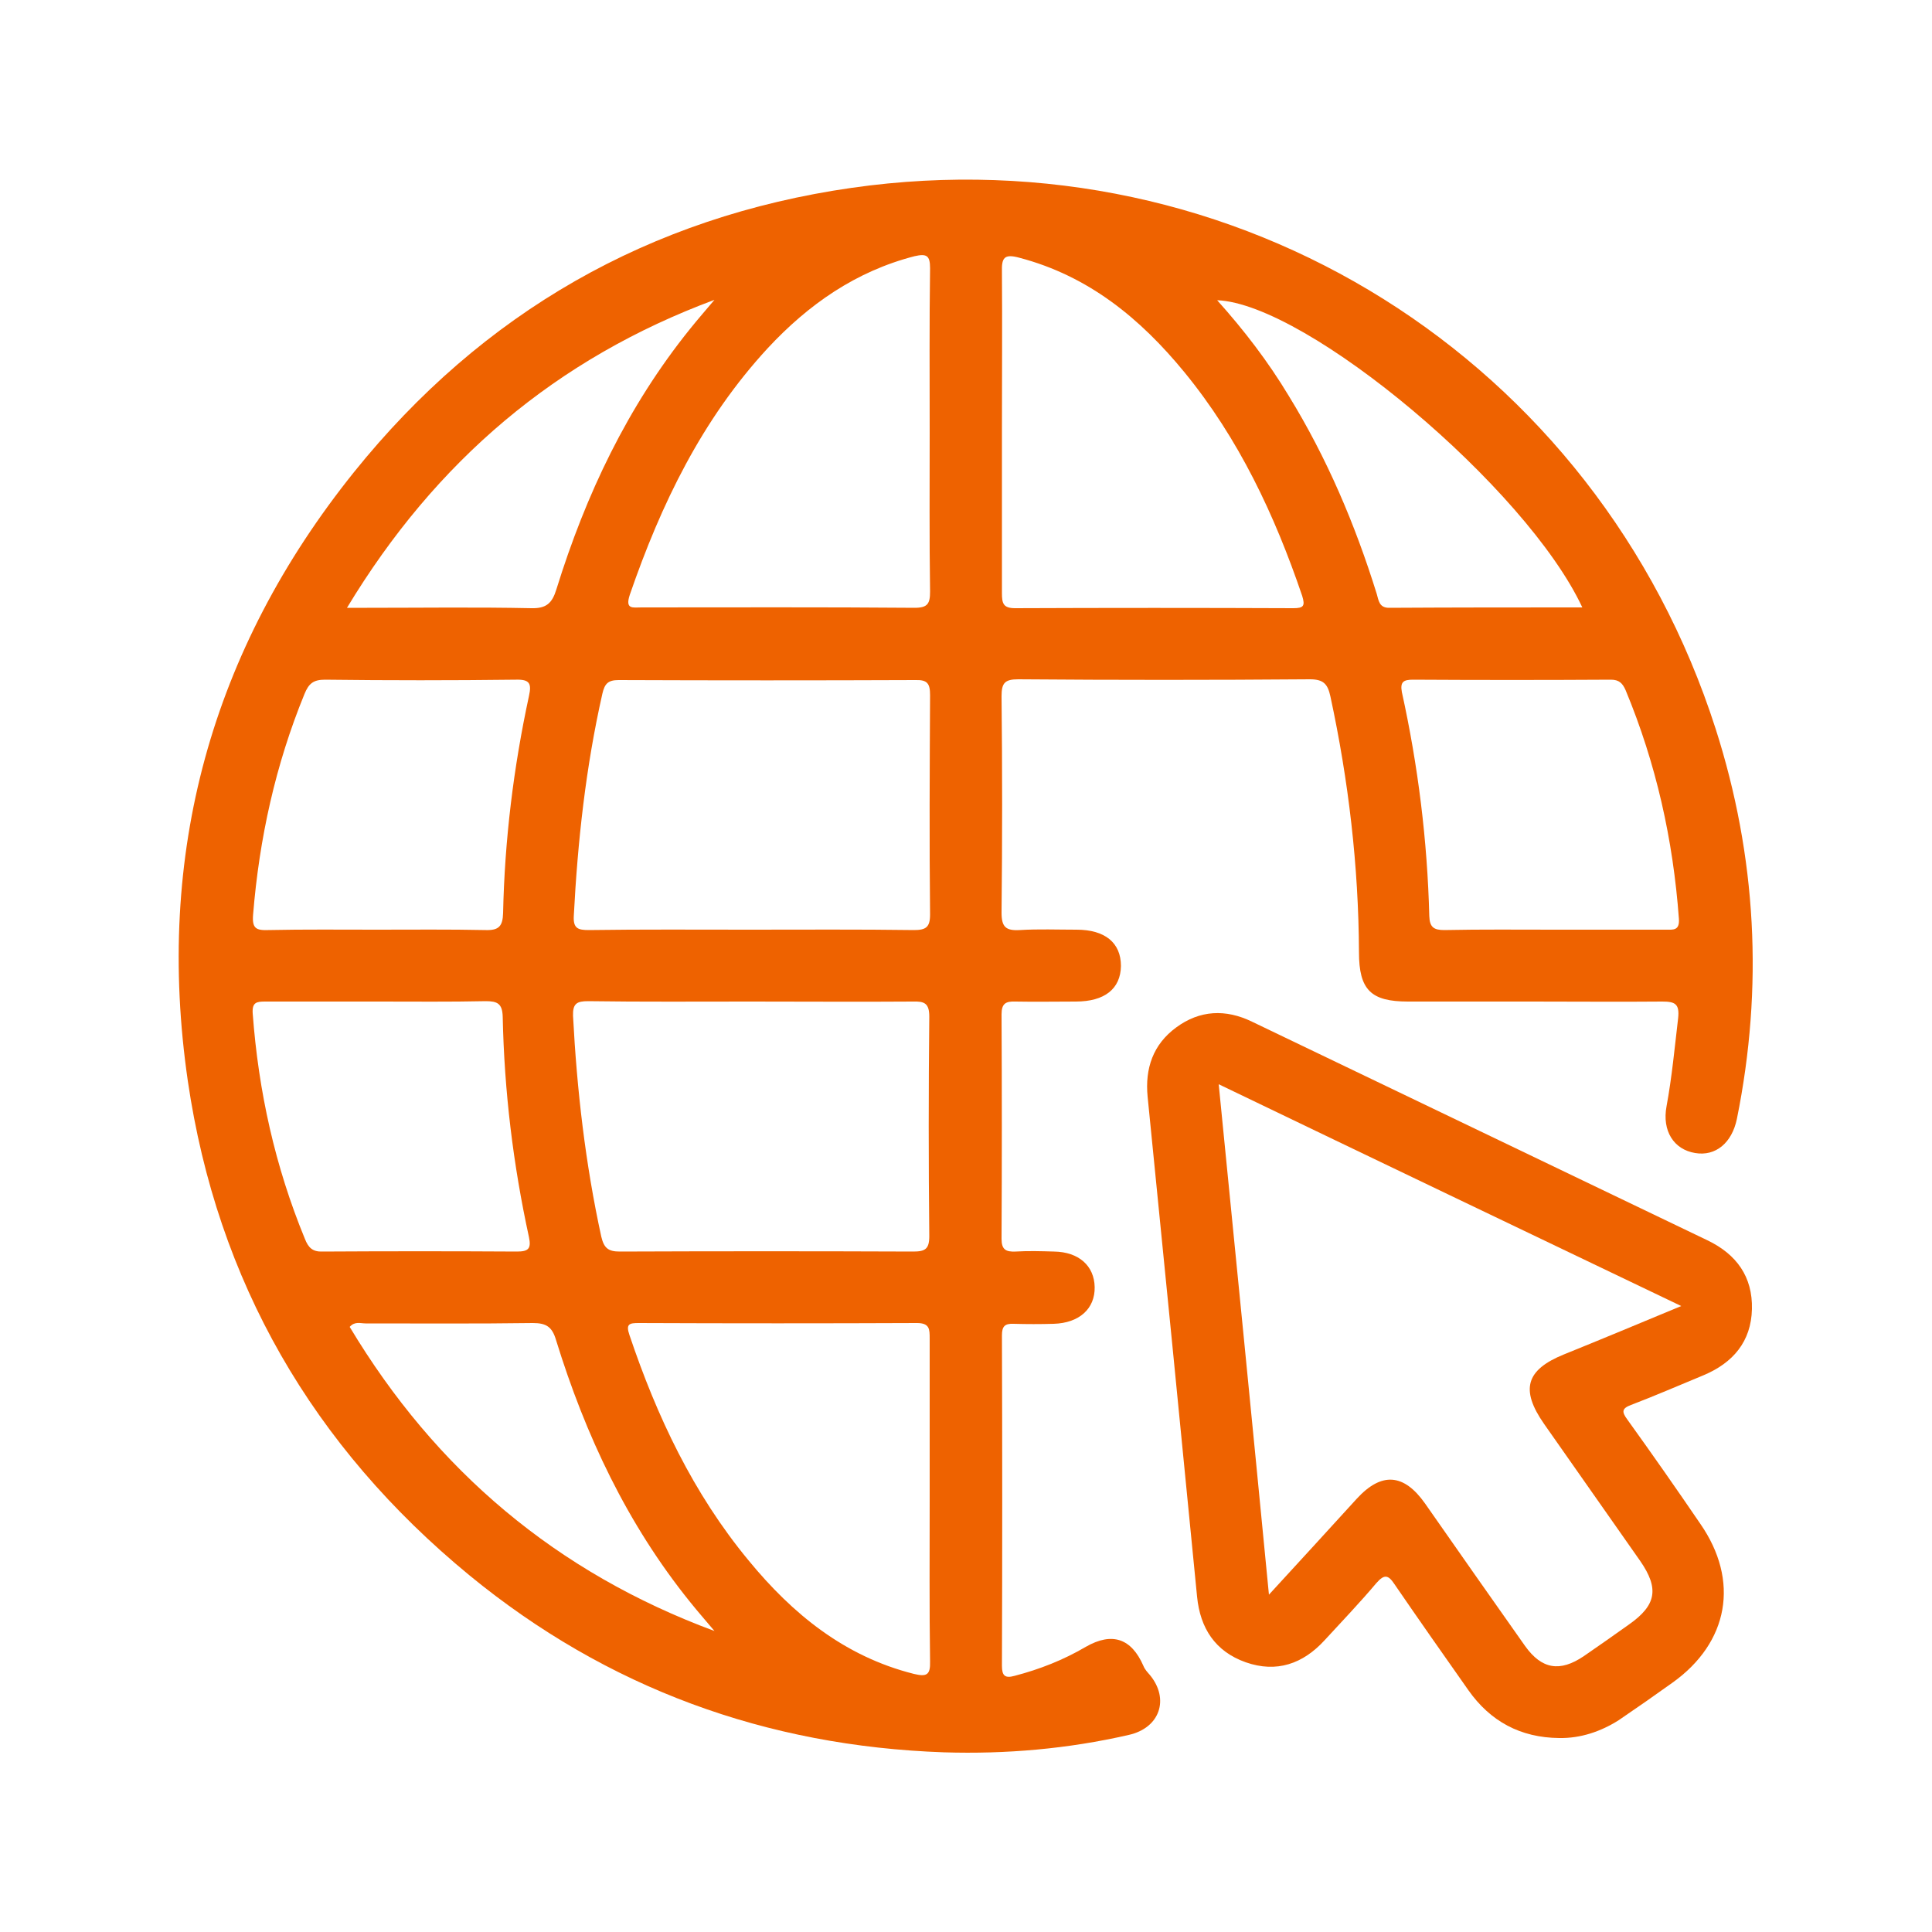
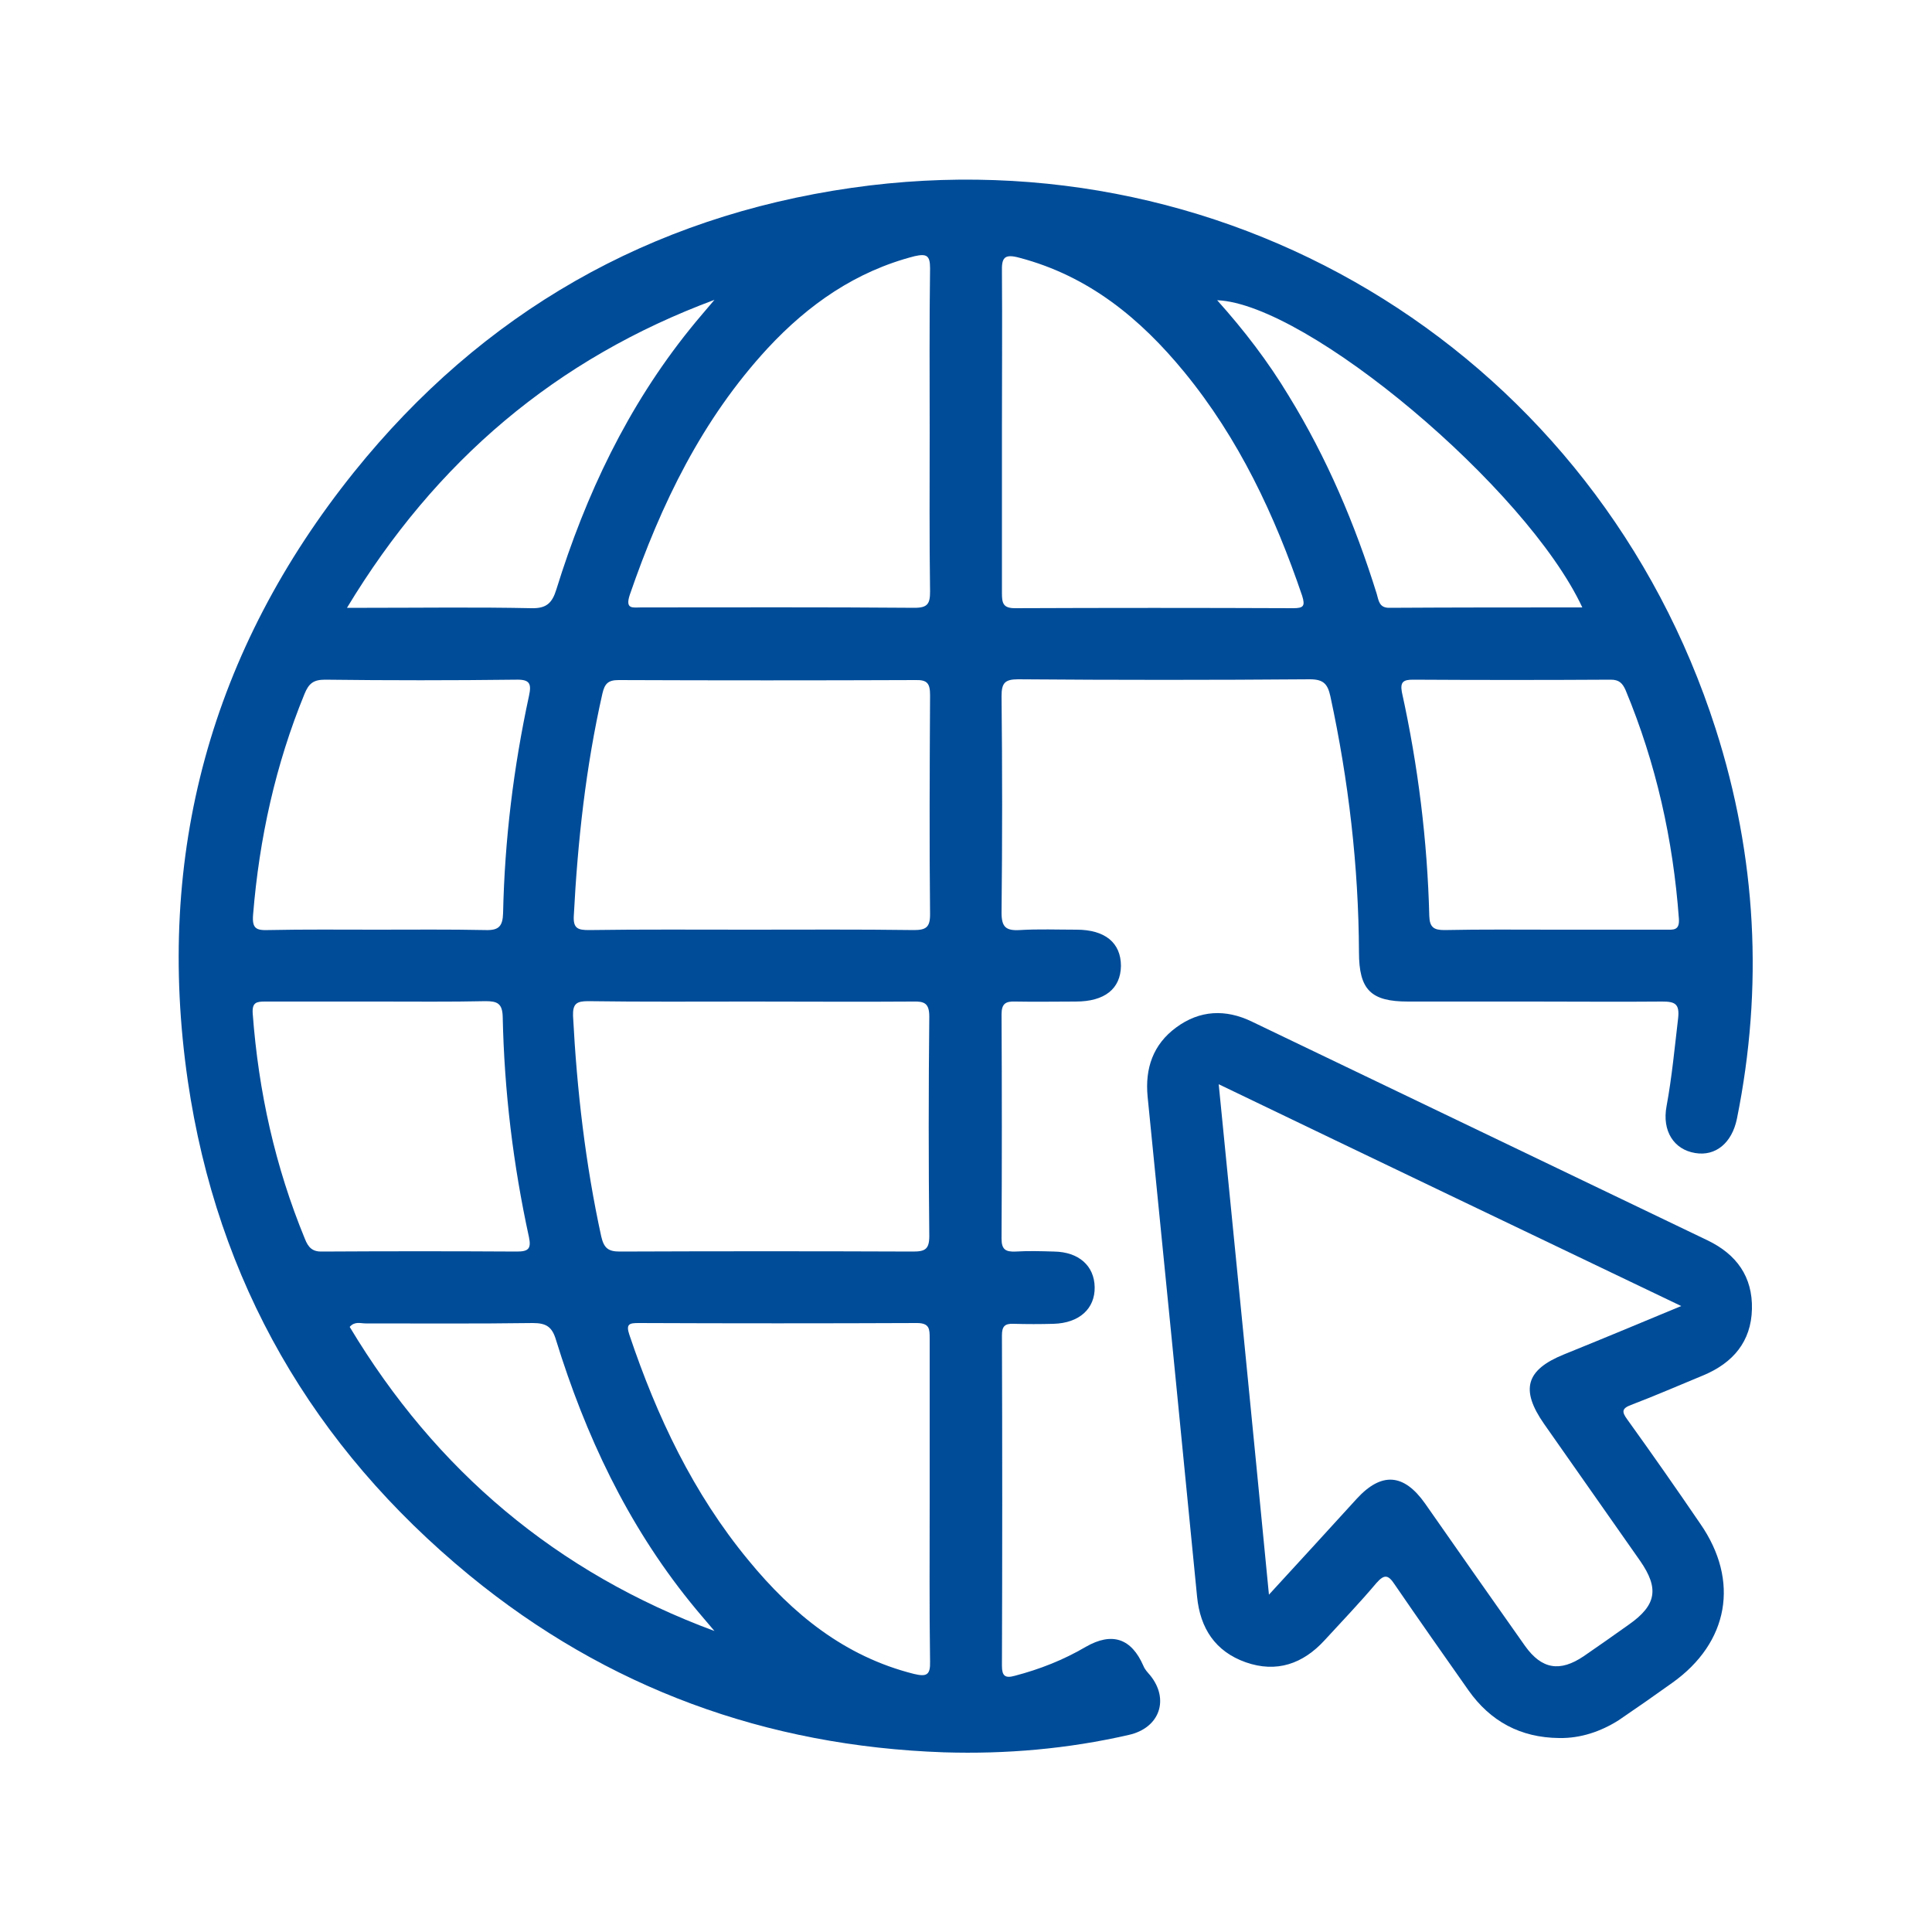
<svg xmlns="http://www.w3.org/2000/svg" version="1.1" id="Layer_1" x="0px" y="0px" viewBox="0 0 500 500" style="enable-background:new 0 0 500 500;" xml:space="preserve">
  <style type="text/css">
- 	.st0{fill:#EE6200;}
+ 	.st0{fill:#004c99;}
</style>
  <g>
    <path class="st0" d="M396.5,259.2c-10.7,0-21.4,0-32.1,0c-9.6,0-12.7-3-12.7-12.8c-0.1-22.3-2.7-44.4-7.4-66.2   c-0.7-3.2-1.8-4.4-5.3-4.4c-25.2,0.2-50.3,0.2-75.5,0c-3.5,0-4.3,1-4.3,4.4c0.2,18.7,0.2,37.3,0,56c0,3.7,1.1,4.7,4.7,4.5   c4.9-0.3,9.8-0.1,14.7-0.1c7.4,0,11.5,3.4,11.5,9.4c-0.1,5.9-4.2,9.2-11.7,9.2c-5.2,0-10.4,0.1-15.6,0c-2.5-0.1-3.6,0.5-3.6,3.3   c0.1,19.4,0.1,38.8,0,58.1c0,2.8,1.1,3.4,3.6,3.3c3.3-0.2,6.7-0.1,10,0c6.4,0.1,10.4,3.7,10.5,9.2c0.1,5.6-4,9.3-10.6,9.5   c-3.5,0.1-6.9,0.1-10.4,0c-2.3-0.1-3,0.7-3,3c0.1,28.5,0.1,57,0,85.5c0,2.6,0.8,3.3,3.3,2.6c6.5-1.7,12.6-4.1,18.4-7.5   c6.8-3.9,11.8-2.2,14.9,4.9c0.4,1,1.1,1.7,1.7,2.4c5.1,6.2,2.6,13.7-5.5,15.5c-15.7,3.6-31.7,5-47.8,4.5   c-46-1.6-87.2-16.6-122.8-45.8c-40.5-33.3-65.3-76-72.9-128c-8.5-58.5,6-111.4,43-157.5c33.2-41.3,76.5-66.1,128.9-73.6   c99.5-14.2,192.8,44.3,223.5,140c10.6,33.1,12.4,66.9,5.5,101c-1.3,6.2-5.5,9.7-10.8,8.8c-5.5-0.9-8.6-5.7-7.4-12.1   c1.4-7.6,2.1-15.2,3-22.8c0.4-3.7-0.8-4.3-4.1-4.3C419.1,259.3,407.8,259.2,396.5,259.2z M194,240.6c14.2,0,28.3-0.1,42.5,0.1   c3.1,0,4.2-0.7,4.2-4c-0.2-18.9-0.1-37.9,0-56.8c0-3-0.7-4-3.8-3.9c-25.6,0.1-51.2,0.1-76.8,0c-2.7,0-3.6,0.9-4.2,3.5   c-4.3,19-6.4,38.2-7.4,57.5c-0.2,3.3,1.1,3.7,3.9,3.7C166.2,240.5,180.1,240.6,194,240.6z M194.3,259.2c-14,0-28.1,0.1-42.1-0.1   c-2.9,0-4,0.6-3.9,3.8c1,19.2,3.2,38.3,7.3,57.1c0.7,3,1.8,3.9,4.8,3.9c25.3-0.1,50.6-0.1,75.9,0c3.1,0,4.2-0.6,4.2-4   c-0.2-18.9-0.2-37.9,0-56.8c0-3.5-1.3-4-4.3-3.9C222.4,259.3,208.4,259.2,194.3,259.2z M240.6,111.9c0-14.2-0.1-28.3,0.1-42.5   c0-3.3-0.9-3.8-4-3.1c-15.2,3.9-27.5,12.5-38,23.8c-17,18.4-27.6,40.3-35.7,63.8c-1.3,3.9,0.8,3.3,3,3.3c23.6,0,47.1-0.1,70.7,0.1   c3.4,0,4-1.1,4-4.2C240.5,139.4,240.6,125.7,240.6,111.9z M259.3,111.4c0,14,0,28,0,42.1c0,2.6,0.3,3.9,3.4,3.9c24-0.1,48-0.1,72,0   c2.7,0,3.1-0.6,2.3-3.2c-7.1-20.9-16.4-40.7-30.5-57.9c-11.4-13.9-24.8-24.9-42.7-29.6c-4-1.1-4.6,0.1-4.5,3.7   C259.4,83.9,259.3,97.7,259.3,111.4z M240.6,388.5c0-14,0-28,0-42.1c0-2.4,0-4-3.3-4c-24,0.1-48,0.1-72,0c-2.4,0-3.4,0.2-2.4,3.1   c7.1,21.1,16.5,41,30.8,58.3c11.4,13.9,24.9,24.9,42.8,29.4c3.3,0.8,4.3,0.3,4.2-3.2C240.5,416.3,240.6,402.4,240.6,388.5z    M97.5,240.6c9.4,0,18.8-0.1,28.2,0.1c3.4,0.1,4.4-1,4.5-4.4c0.4-18.9,2.7-37.7,6.7-56.2c0.7-3.2,0.2-4.3-3.4-4.2   c-16.5,0.2-32.9,0.2-49.4,0c-3,0-4.2,1-5.3,3.7c-7.5,18.3-11.7,37.4-13.3,57.1c-0.3,3.6,0.8,4.1,3.9,4   C78.8,240.5,88.2,240.6,97.5,240.6z M98.1,259.2c-9.8,0-19.6,0-29.5,0c-2.2,0-3.4,0.2-3.2,3.1c1.5,20.2,5.8,39.6,13.5,58.3   c0.9,2.3,2,3.4,4.6,3.3c16.8-0.1,33.5-0.1,50.3,0c3,0,3.7-0.8,3.1-3.7c-4.1-18.8-6.4-37.8-6.8-57.1c-0.1-3.4-1.4-4-4.4-4   C116.5,259.3,107.3,259.2,98.1,259.2z M402.5,240.6c9.5,0,19.1,0,28.6,0c1.9,0,3.6,0.3,3.4-2.8c-1.5-20.5-5.9-40.2-13.8-59.2   c-0.8-1.8-1.7-2.7-3.8-2.7c-17.1,0.1-34.1,0.1-51.2,0c-2.4,0-3.4,0.5-2.9,3.2c4.2,19.1,6.6,38.4,7.1,58c0.1,2.9,1.2,3.6,3.9,3.6   C383.4,240.5,392.9,240.6,402.5,240.6z M89.8,157.3c2.4,0,3.8,0,5.2,0c14.2,0,28.3-0.2,42.5,0.1c3.9,0.1,5.4-1.3,6.5-4.9   c7.6-24.5,18.4-47.3,34.6-67.4c2-2.5,4.2-5,6.3-7.5C144,92.8,112.8,119.2,89.8,157.3z M184.9,422.1c-2.1-2.5-4.3-5-6.3-7.5   c-16.3-20.2-27.1-43.2-34.7-67.8c-1-3.4-2.5-4.4-6-4.4c-14.4,0.2-28.9,0.1-43.3,0.1c-1.3,0-2.8-0.6-4.1,0.9   C112.8,380.6,144.1,407,184.9,422.1z M409.5,157.2c-14.4-30.9-71.2-78.6-94.5-79.5c7,7.8,13.2,15.9,18.5,24.7   c9.9,16.1,17.2,33.3,22.8,51.3c0.5,1.7,0.6,3.7,3.4,3.6C376.2,157.2,392.6,157.2,409.5,157.2z" />
    <path class="st0" d="M403.5,449.8c-10-0.1-17.8-4.3-23.5-12.4c-6.4-9.1-12.8-18.2-19.1-27.4c-1.6-2.4-2.6-2.7-4.7-0.3   c-4.3,5.1-8.9,9.9-13.4,14.8c-5.6,6.1-12.4,8.5-20.4,5.7c-7.9-2.8-11.8-8.8-12.6-17c-4.2-43.1-8.5-86.3-12.8-129.4   c-0.7-7.3,1.4-13.5,7.4-17.9c6.1-4.5,12.8-4.8,19.6-1.5c39.3,18.9,78.6,37.7,117.9,56.6c7.5,3.6,11.7,9.4,11.5,17.8   c-0.2,8.4-4.9,13.9-12.5,17.1c-6.3,2.6-12.5,5.3-18.8,7.7c-2.4,0.9-2.4,1.8-1,3.7c6.4,8.9,12.7,17.9,18.9,27   c10.3,14.8,7.4,30.8-7.2,41.2c-4.6,3.3-9.2,6.5-13.9,9.7C414.3,448.1,409.1,449.9,403.5,449.8z M315.4,280.6   c4.4,44.3,8.7,87.7,13,132.1c8.1-8.8,15.4-16.8,22.7-24.8c6.4-7,12.2-6.6,17.7,1.2c8.6,12.3,17.2,24.6,25.9,36.9   c4.3,6,9,6.8,15.2,2.6c3.9-2.7,7.8-5.4,11.7-8.2c7.1-5,7.8-9.3,2.9-16.4c-8.3-11.8-16.6-23.7-24.9-35.5c-6.2-8.9-4.7-14,5.2-18   c9.9-4,19.7-8.1,30.3-12.5C395,318.8,355.7,300,315.4,280.6z" />
  </g>
</svg>
